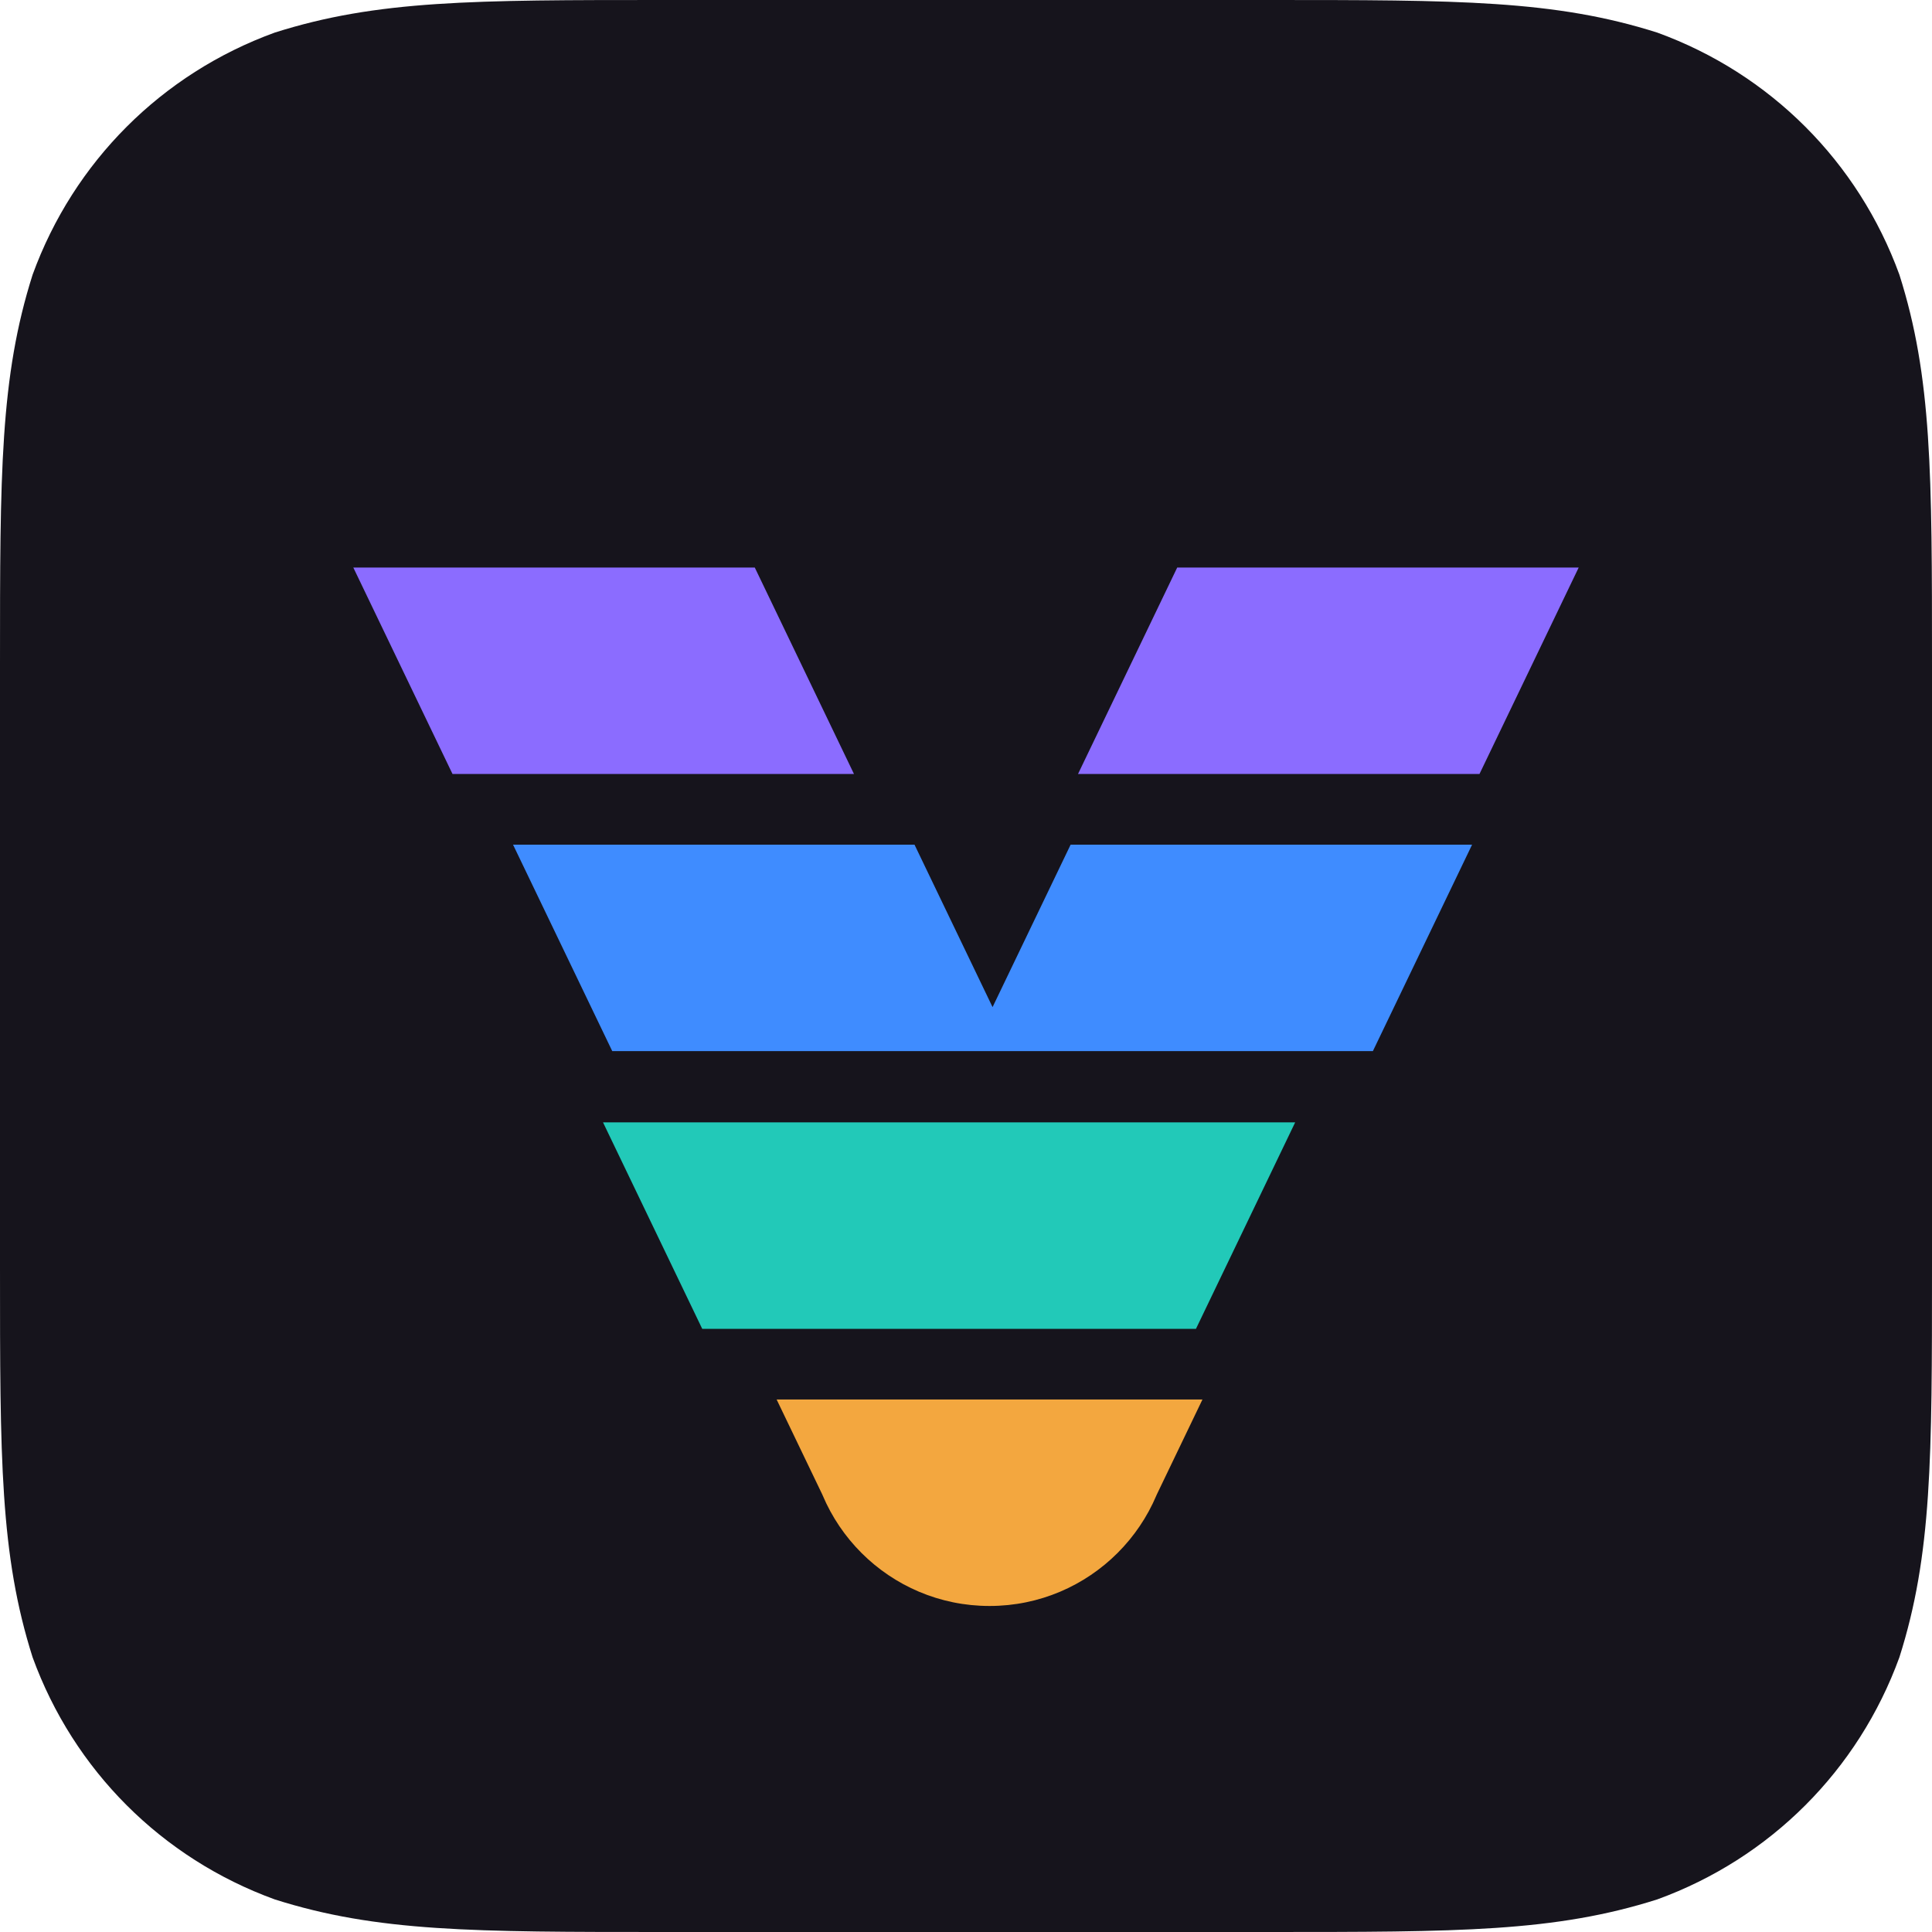
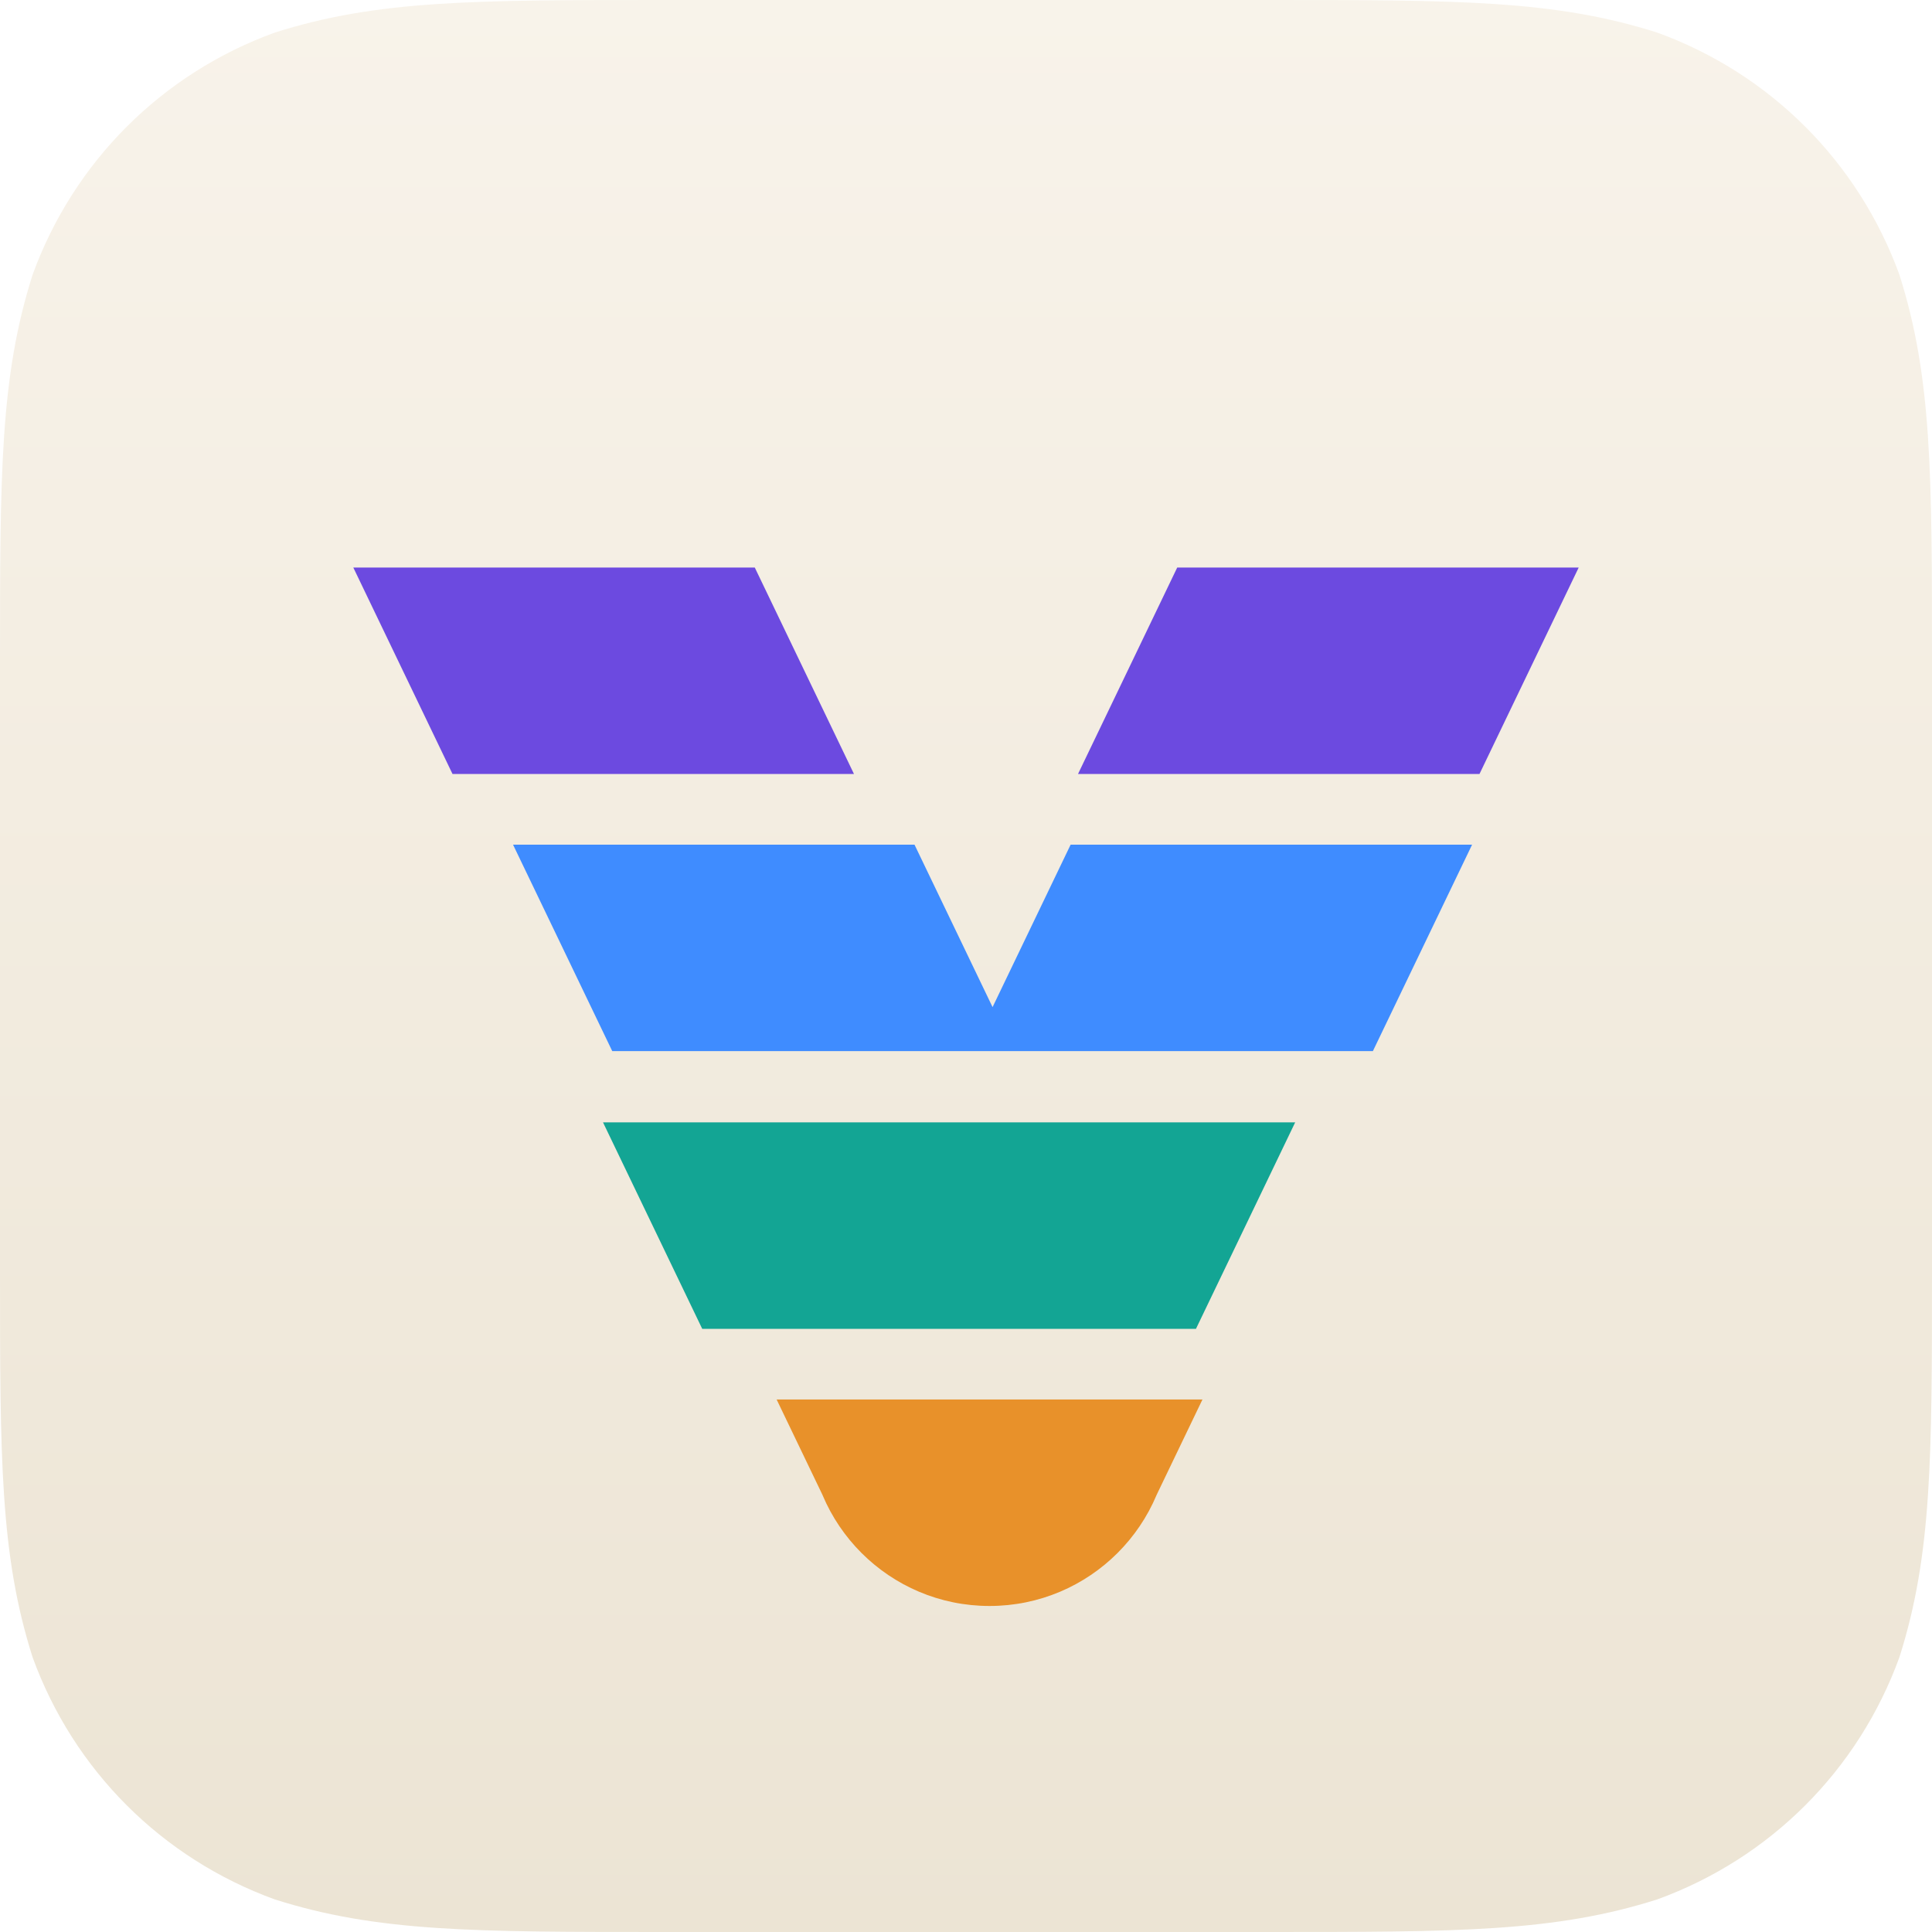
<svg xmlns="http://www.w3.org/2000/svg" viewBox="0 0 32 32" width="32" height="32">
-   <path d="M11.01,0.00 L20.99,0.00 C24.16,0.00 25.75,0.00 27.45,0.54 C29.32,1.22 30.78,2.68 31.46,4.55 C32.00,6.25 32.00,7.84 32.00,11.01 L32.00,20.99 C32.00,24.16 32.00,25.75 31.46,27.45 C30.78,29.32 29.32,30.78 27.45,31.46 C25.75,32.00 24.16,32.00 20.99,32.00 L11.01,32.00 C7.84,32.00 6.25,32.00 4.55,31.46 C2.68,30.78 1.22,29.32 0.54,27.45 C0.00,25.75 0.00,24.16 0.00,20.99 L0.00,11.01 C0.00,7.84 0.00,6.25 0.54,4.55 C1.22,2.68 2.68,1.22 4.55,0.54 C6.25,0.00 7.84,0.00 11.01,0.00 Z" fill="#16141c" />
-   <clipPath id="fsvgkoyuv">
+   <defs>
+     <linearGradient id="fsvgkremz" x1="0" y1="0" x2="0" y2="1">
+       <stop offset="0" stop-color="#f8f3ea" />
+       <stop offset="1" stop-color="#ece4d4" />
+     </linearGradient>
+   </defs>
+   <path d="M11.01,0.00 L20.99,0.00 C24.16,0.00 25.75,0.00 27.45,0.54 C29.32,1.22 30.78,2.68 31.46,4.55 C32.00,6.25 32.00,7.84 32.00,11.01 L32.00,20.99 C32.00,24.16 32.00,25.75 31.46,27.45 C30.78,29.32 29.32,30.78 27.45,31.46 C25.75,32.00 24.16,32.00 20.99,32.00 L11.01,32.00 C7.84,32.00 6.25,32.00 4.55,31.46 C2.68,30.78 1.22,29.32 0.54,27.45 C0.00,25.75 0.00,24.16 0.00,20.99 L0.00,11.01 C0.00,7.84 0.00,6.25 0.54,4.55 C1.22,2.68 2.68,1.22 4.55,0.54 C6.25,0.00 7.84,0.00 11.01,0.00 Z" fill="url(#fsvgkremz)" />
+   <clipPath id="fsvgkremv">
    <polygon points="13.30,24.90 -186.36,-390.60 -179.70,-390.60 18.70,22.30" />
    <polygon points="13.30,22.30 211.70,-390.60 218.36,-390.60 18.70,24.90" />
    <circle cx="16" cy="23.6" r="3.0" />
  </clipPath>
  <g transform="translate(0.0 0)">
-     <g clip-path="url(#fsvgkoyuv)">
-       <rect x="-50" y="9.40" width="1124" height="3.42" fill="#8b6cff" />
+     <g clip-path="url(#fsvgkremv)">
+       <rect x="-50" y="9.40" width="1124" height="3.42" fill="#6c4ae0" />
    </g>
  </g>
  <g transform="translate(0.44 0)">
-     <g clip-path="url(#fsvgkoyuv)">
+     <g clip-path="url(#fsvgkremv)">
      <rect x="-50" y="13.99" width="1124" height="3.42" fill="#3f8cff" />
    </g>
  </g>
  <g transform="translate(-0.28 0)">
-     <g clip-path="url(#fsvgkoyuv)">
-       <rect x="-50" y="18.59" width="1124" height="3.42" fill="#22c9b8" />
+     <g clip-path="url(#fsvgkremv)">
+       <rect x="-50" y="18.59" width="1124" height="3.42" fill="#13a594" />
    </g>
  </g>
  <g transform="translate(0.39 0)">
-     <g clip-path="url(#fsvgkoyuv)">
-       <rect x="-50" y="23.18" width="1124" height="3.42" fill="#f3a73f" />
+     <g clip-path="url(#fsvgkremv)">
+       <rect x="-50" y="23.18" width="1124" height="3.42" fill="#e8912a" />
    </g>
  </g>
</svg>
